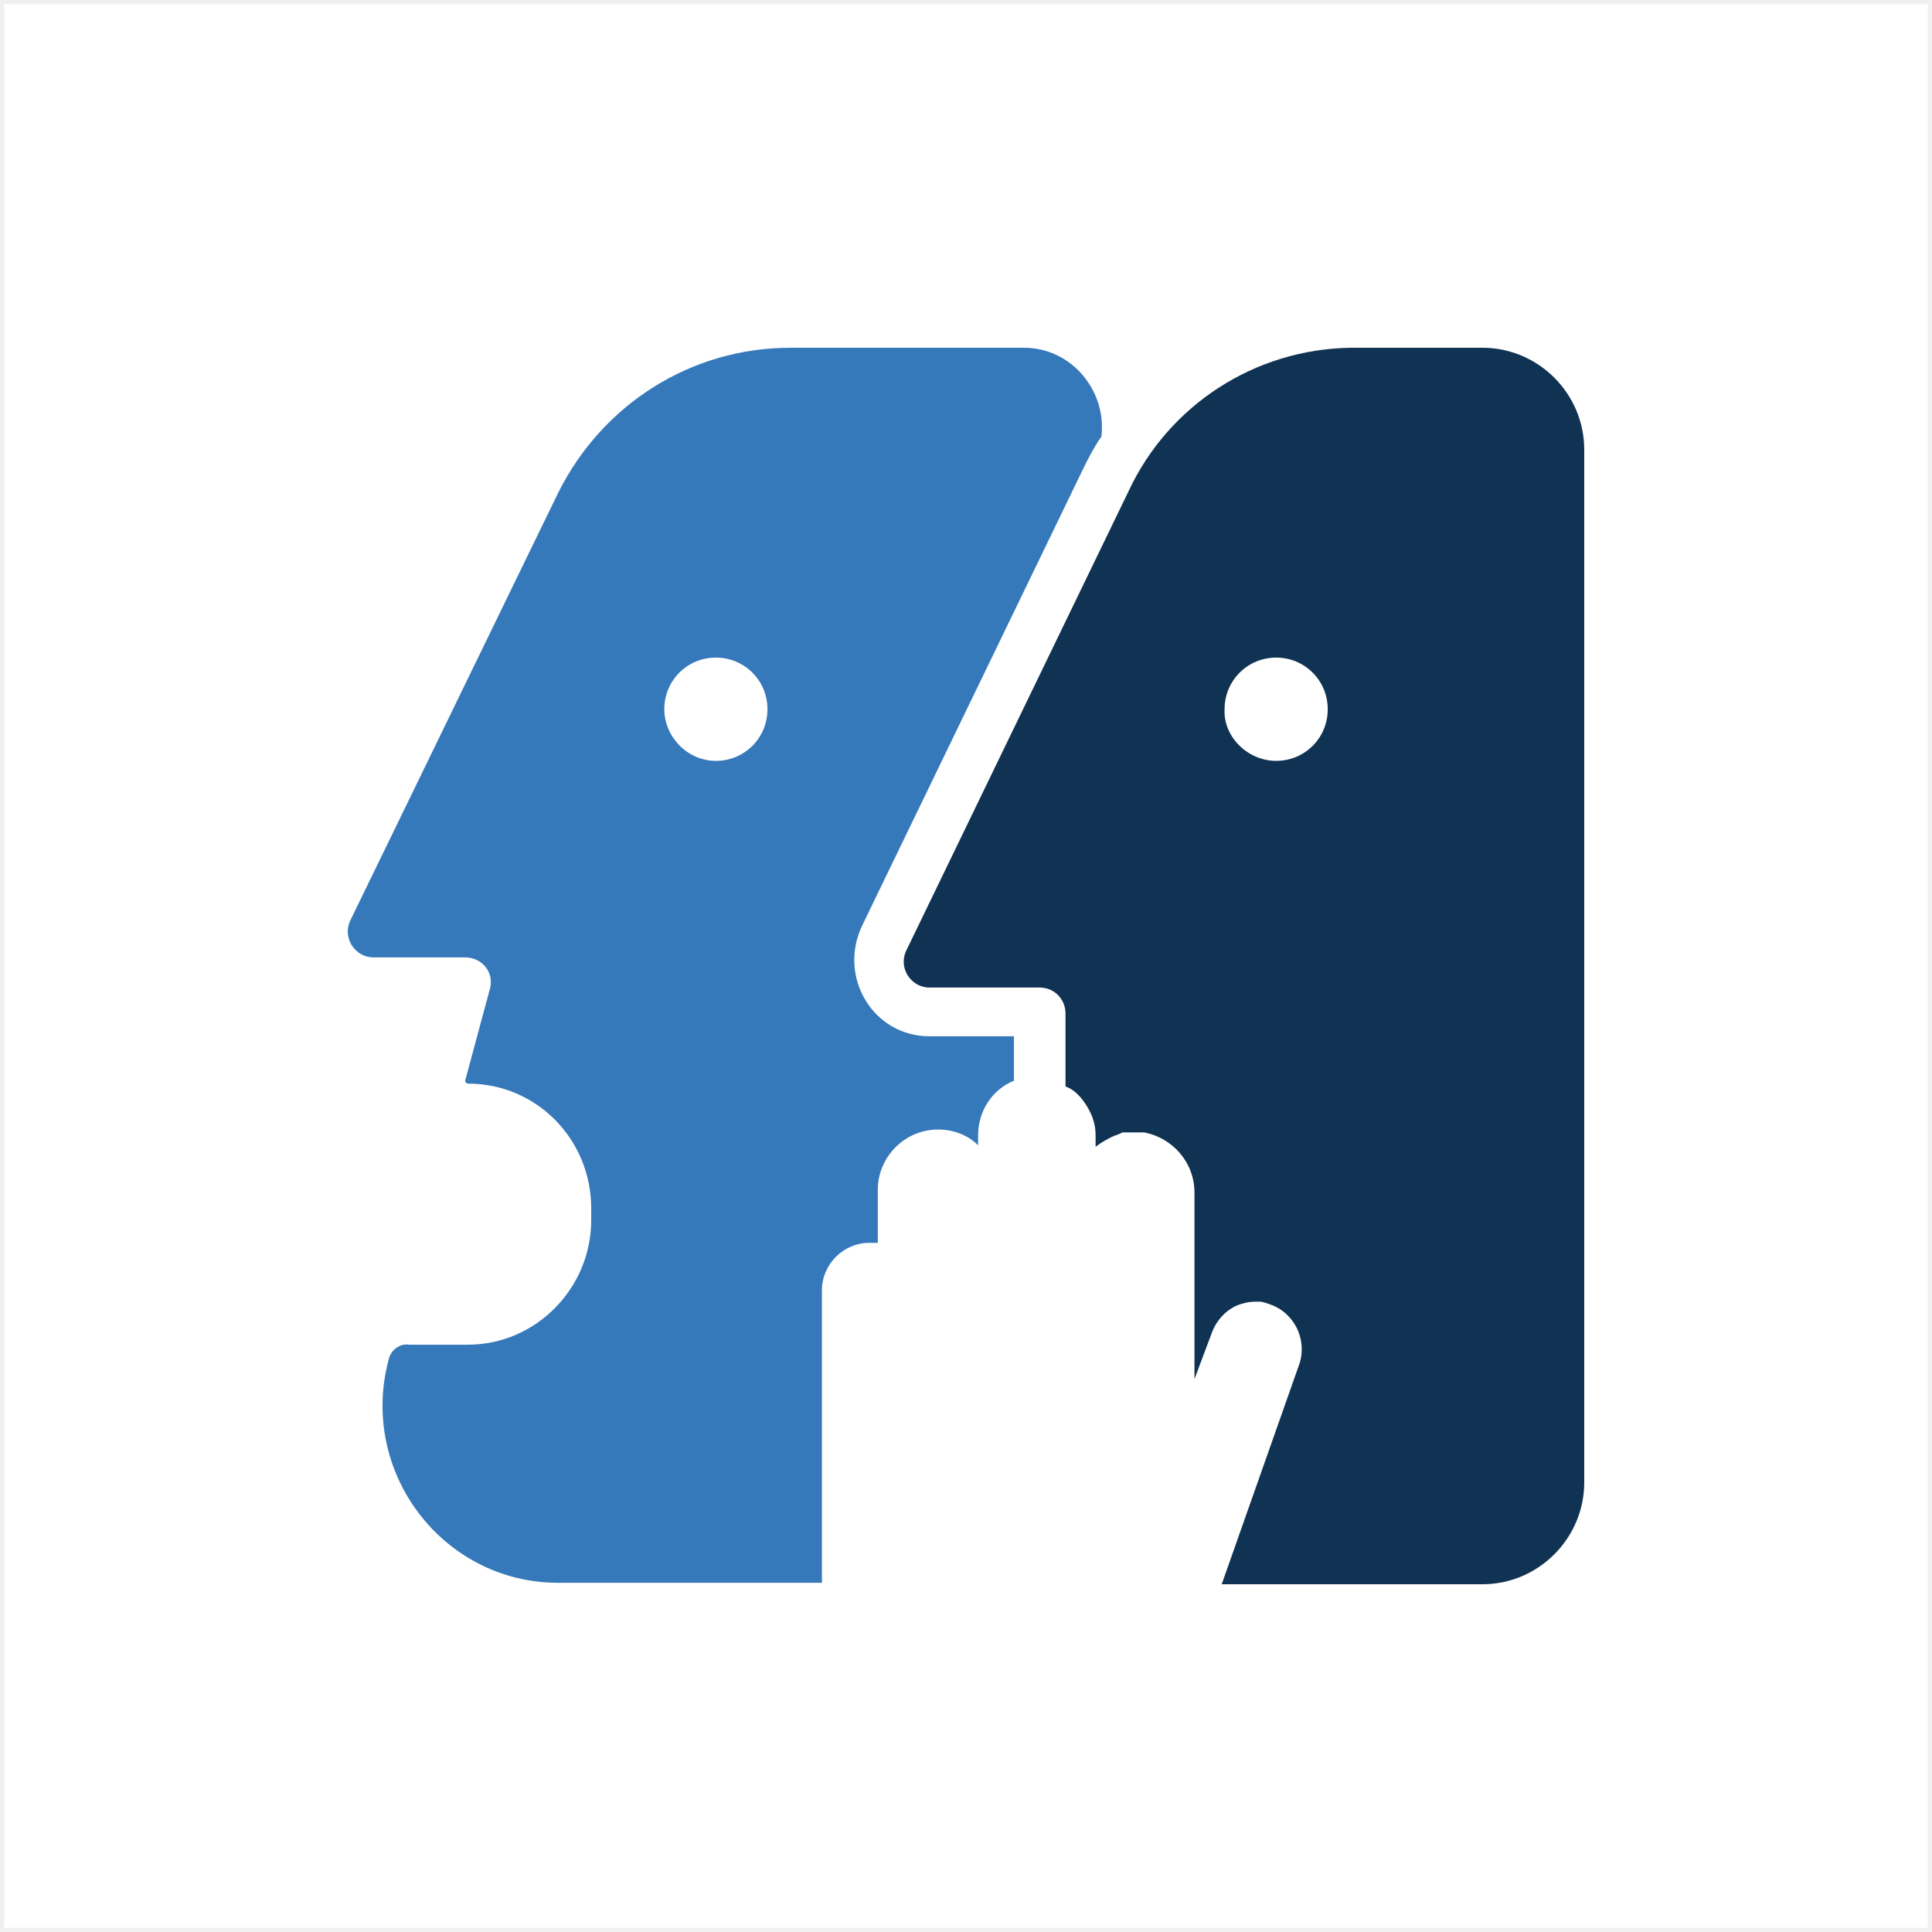
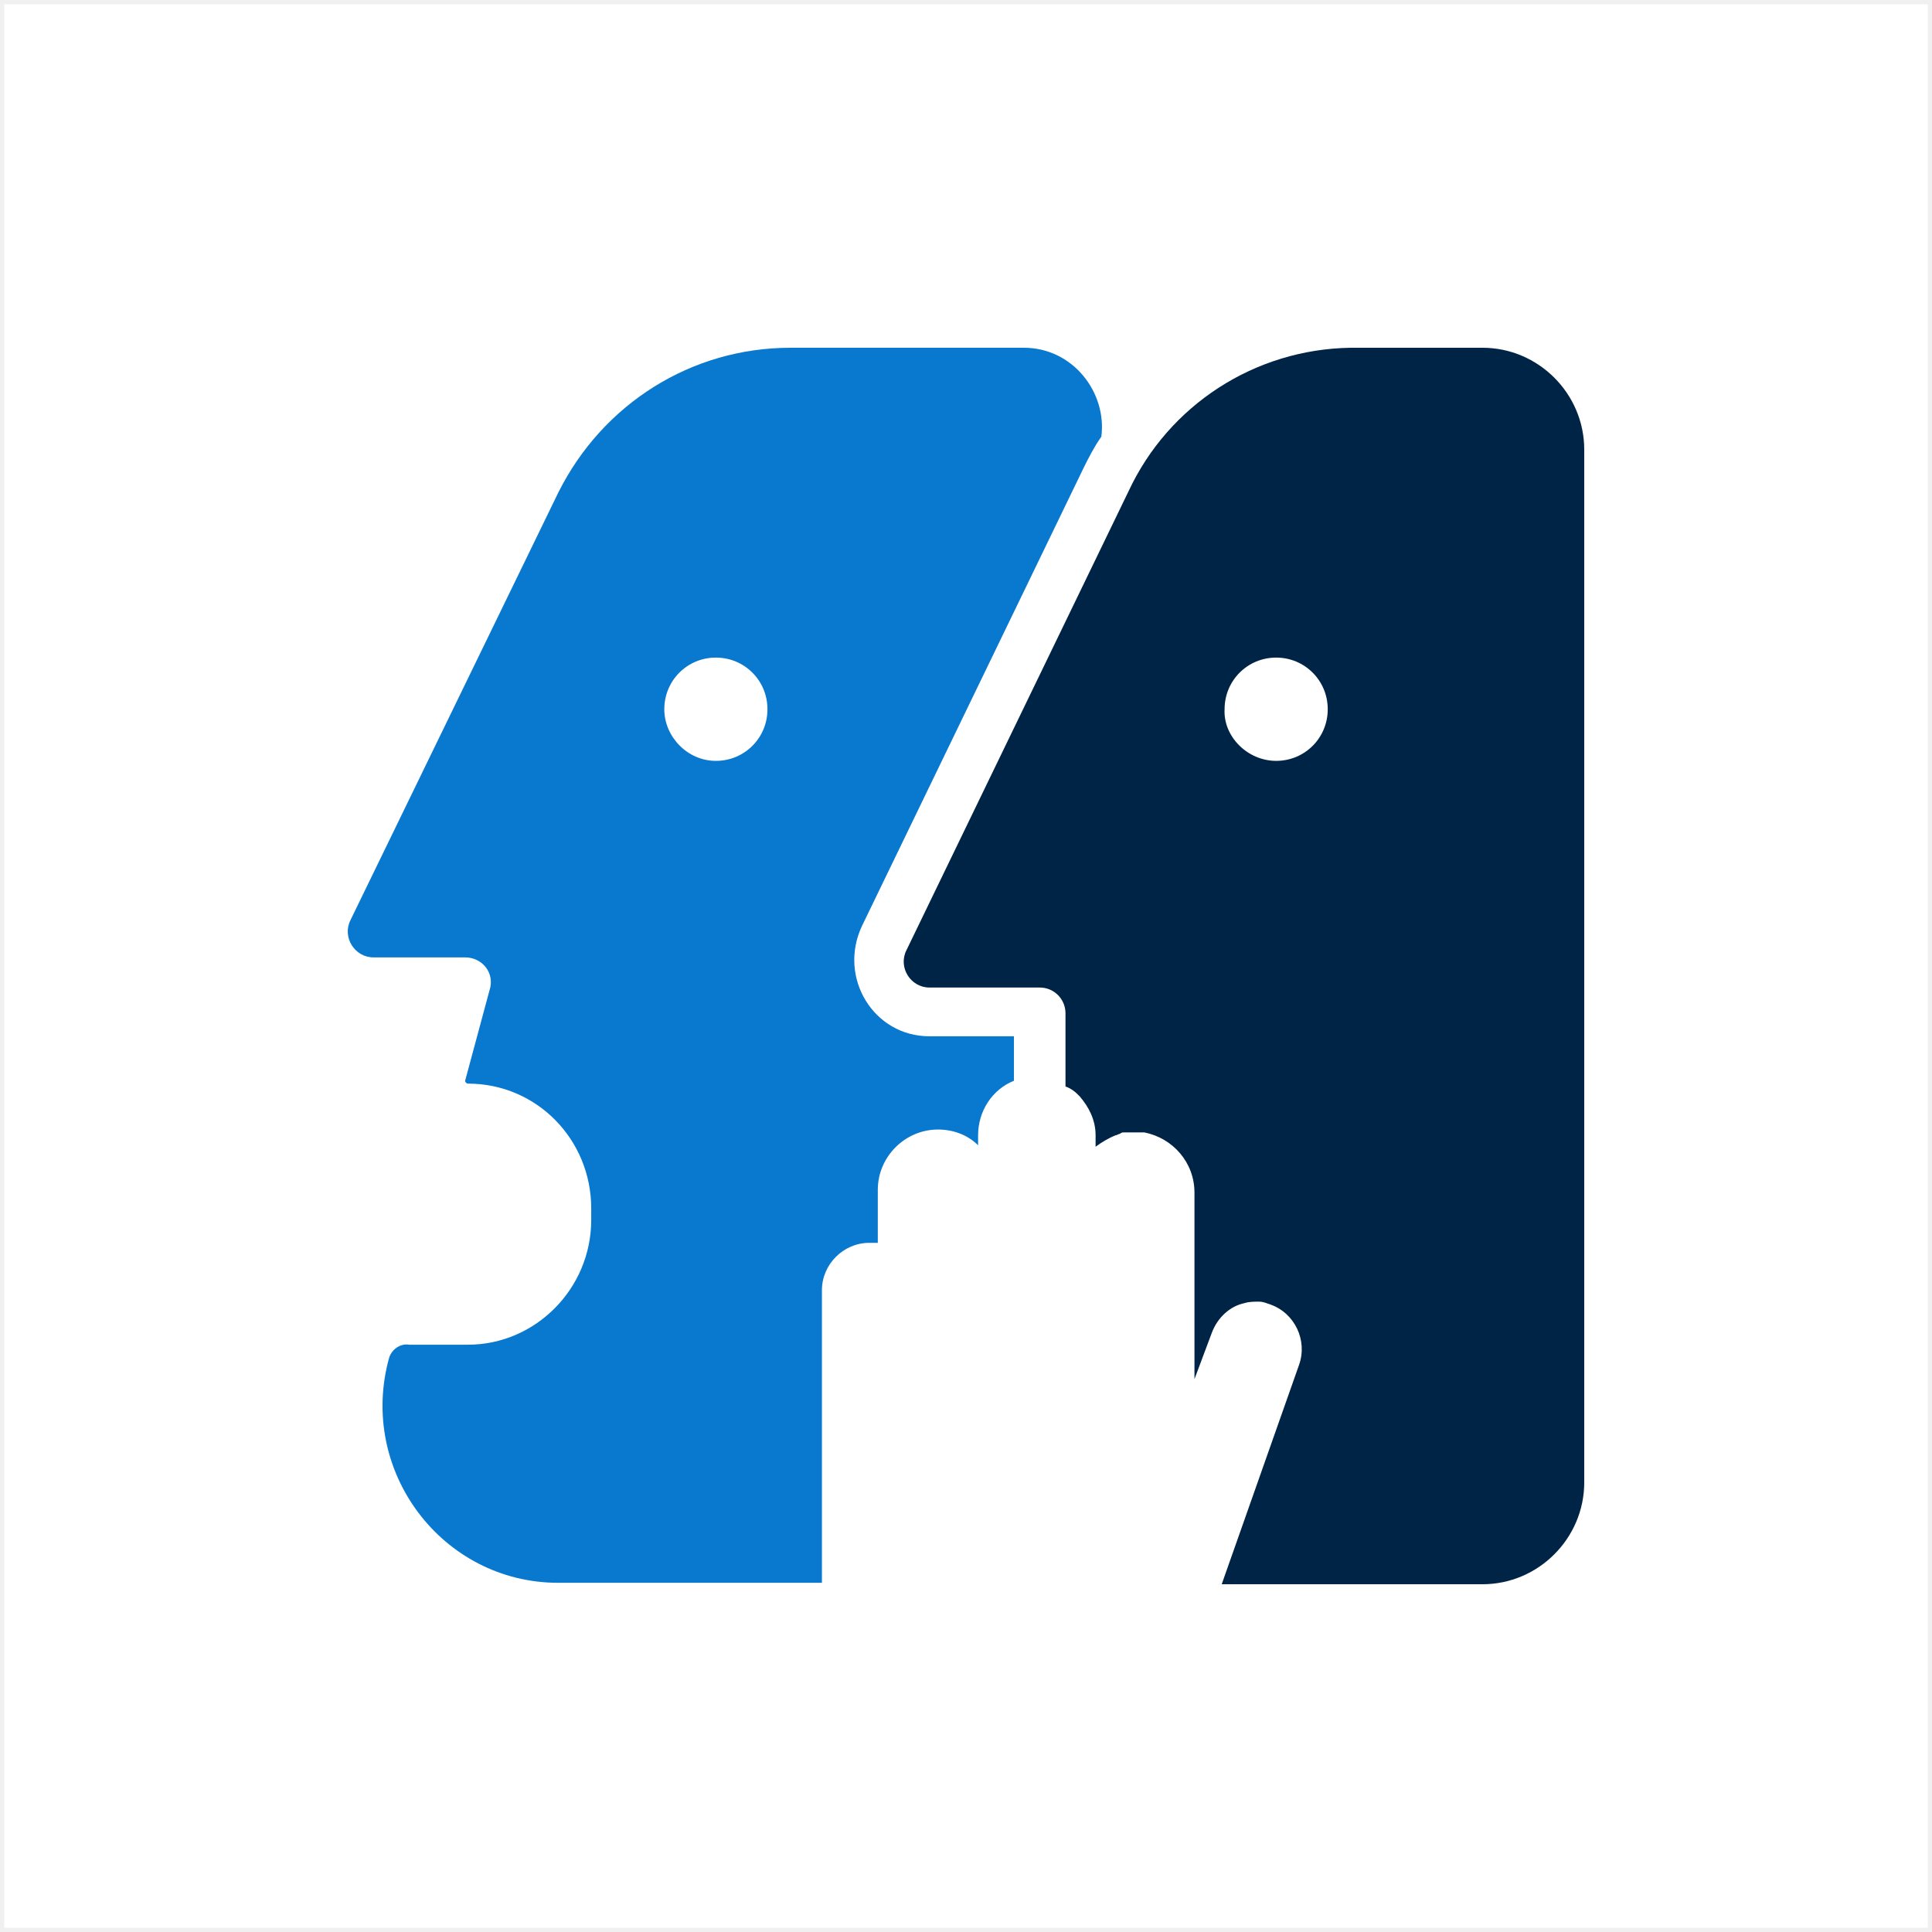
<svg xmlns="http://www.w3.org/2000/svg" width="512" height="512" viewBox="0 0 512 512" fill="none" version="1.1" id="svg2">
  <defs id="defs2" />
  <rect style="fill:#ffffff;fill-opacity:1;stroke:none;stroke-width:2.252;stroke-dasharray:none" id="rect1" width="509.748" height="509.748" x="1.126" y="1.126" />
  <g id="g2" transform="matrix(3.723637,0,0,3.723637,92.16,92.16)">
    <g id="g1">
-       <path fill-rule="evenodd" clip-rule="evenodd" d="M 71.377,0 H 80.759 C 84.737,0 88,3.267 88,7.248 V 80.752 C 88,84.733 84.737,88 80.759,88 H 62.199 l 5.507,-15.62 c 0.612,-1.735 -0.306,-3.675 -2.04,-4.288 -0.306,-0.102 -0.51,-0.204 -0.816,-0.204 -0.306,0 -0.714,0 -1.02,0.102 -1.02,0.204 -1.938,1.021 -2.346,2.144 l -1.224,3.267 V 60.13 c 0,-2.144 -1.53,-3.879 -3.569,-4.288 h -0.204 c -0.204,0 -0.408,0 -0.51,0 -0.204,0 -0.306,0 -0.51,0 -0.102,0 -0.204,0 -0.204,0 -0.102,0 -0.204,0 -0.306,0.102 -0.102,0 -0.204,0.102 -0.306,0.102 -0.51,0.204 -1.02,0.511 -1.428,0.817 v -0.817 c 0,-1.123 -0.51,-2.042 -1.122,-2.756 -0.102,-0.102 -0.102,-0.102 -0.204,-0.204 -0.204,-0.204 -0.51,-0.408 -0.816,-0.51 v -5.206 c 0,-1.021 -0.816,-1.838 -1.836,-1.838 h -7.853 c -1.326,0 -2.244,-1.429 -1.632,-2.654 L 55.57,10.209 C 58.425,4.084 64.544,0.102 71.377,0 Z m -5.303,29.401 c 2.04,0 3.671,-1.633 3.671,-3.675 0,-2.042 -1.632,-3.675 -3.671,-3.675 -2.04,0 -3.671,1.634 -3.671,3.675 -0.102,1.94 1.632,3.675 3.671,3.675 z" fill="#103253" id="path1" style="stroke-width:1.02" />
-       <path fill-rule="evenodd" clip-rule="evenodd" d="M 53.632,6.33 C 54.04,3.165 51.592,0 48.125,0 H 31.502 C 24.465,0 18.142,3.981 14.981,10.311 L 0.194,40.733 c -0.612,1.225 0.306,2.654 1.632,2.654 h 6.527 c 1.224,0 2.142,1.123 1.734,2.348 l -1.734,6.432 c 0,0.102 0.102,0.204 0.204,0.204 4.895,0 8.77,3.981 8.77,8.882 v 0.817 c 0,4.9 -3.977,8.882 -8.77,8.882 H 5.089 c -0.204,0 -0.51,0 -0.714,0 C 3.763,70.849 3.151,71.257 2.947,71.87 0.704,79.935 6.721,87.898 14.981,87.898 H 33.746 V 67.072 c 0,-1.838 1.53,-3.369 3.365,-3.369 h 0.204 0.102 c 0.102,0 0.204,0 0.306,0 v -3.777 c 0,-2.348 1.938,-4.288 4.283,-4.288 1.122,0 2.142,0.408 2.855,1.123 v -0.715 c 0,-1.735 1.02,-3.267 2.55,-3.879 v -3.165 h -6.017 c -3.977,0 -6.527,-4.186 -4.793,-7.861 L 52.408,8.473 C 52.714,7.861 53.122,7.044 53.632,6.33 Z M 26.199,29.401 c 2.04,0 3.671,-1.633 3.671,-3.675 0,-2.042 -1.632,-3.675 -3.671,-3.675 -2.04,0 -3.671,1.634 -3.671,3.675 0,1.94 1.632,3.675 3.671,3.675 z" fill="#3679bb" id="path2" style="stroke-width:1.02" />
+       <path fill-rule="evenodd" clip-rule="evenodd" d="M 71.377,0 H 80.759 C 84.737,0 88,3.267 88,7.248 V 80.752 C 88,84.733 84.737,88 80.759,88 H 62.199 l 5.507,-15.62 c 0.612,-1.735 -0.306,-3.675 -2.04,-4.288 -0.306,-0.102 -0.51,-0.204 -0.816,-0.204 -0.306,0 -0.714,0 -1.02,0.102 -1.02,0.204 -1.938,1.021 -2.346,2.144 l -1.224,3.267 V 60.13 c 0,-2.144 -1.53,-3.879 -3.569,-4.288 h -0.204 c -0.204,0 -0.408,0 -0.51,0 -0.204,0 -0.306,0 -0.51,0 -0.102,0 -0.204,0 -0.204,0 -0.102,0 -0.204,0 -0.306,0.102 -0.102,0 -0.204,0.102 -0.306,0.102 -0.51,0.204 -1.02,0.511 -1.428,0.817 v -0.817 c 0,-1.123 -0.51,-2.042 -1.122,-2.756 -0.102,-0.102 -0.102,-0.102 -0.204,-0.204 -0.204,-0.204 -0.51,-0.408 -0.816,-0.51 v -5.206 c 0,-1.021 -0.816,-1.838 -1.836,-1.838 h -7.853 c -1.326,0 -2.244,-1.429 -1.632,-2.654 L 55.57,10.209 C 58.425,4.084 64.544,0.102 71.377,0 Z m -5.303,29.401 c 2.04,0 3.671,-1.633 3.671,-3.675 0,-2.042 -1.632,-3.675 -3.671,-3.675 -2.04,0 -3.671,1.634 -3.671,3.675 -0.102,1.94 1.632,3.675 3.671,3.675 z" fill="#002445" id="path1" style="stroke-width:1.02" />
+       <path fill-rule="evenodd" clip-rule="evenodd" d="M 53.632,6.33 C 54.04,3.165 51.592,0 48.125,0 H 31.502 C 24.465,0 18.142,3.981 14.981,10.311 L 0.194,40.733 c -0.612,1.225 0.306,2.654 1.632,2.654 h 6.527 c 1.224,0 2.142,1.123 1.734,2.348 l -1.734,6.432 c 0,0.102 0.102,0.204 0.204,0.204 4.895,0 8.77,3.981 8.77,8.882 v 0.817 c 0,4.9 -3.977,8.882 -8.77,8.882 H 5.089 c -0.204,0 -0.51,0 -0.714,0 C 3.763,70.849 3.151,71.257 2.947,71.87 0.704,79.935 6.721,87.898 14.981,87.898 H 33.746 V 67.072 c 0,-1.838 1.53,-3.369 3.365,-3.369 h 0.204 0.102 c 0.102,0 0.204,0 0.306,0 v -3.777 c 0,-2.348 1.938,-4.288 4.283,-4.288 1.122,0 2.142,0.408 2.855,1.123 v -0.715 c 0,-1.735 1.02,-3.267 2.55,-3.879 v -3.165 h -6.017 c -3.977,0 -6.527,-4.186 -4.793,-7.861 L 52.408,8.473 C 52.714,7.861 53.122,7.044 53.632,6.33 Z M 26.199,29.401 c 2.04,0 3.671,-1.633 3.671,-3.675 0,-2.042 -1.632,-3.675 -3.671,-3.675 -2.04,0 -3.671,1.634 -3.671,3.675 0,1.94 1.632,3.675 3.671,3.675 z" fill="#0978CF" id="path2" style="stroke-width:1.02" />
    </g>
  </g>
</svg>
